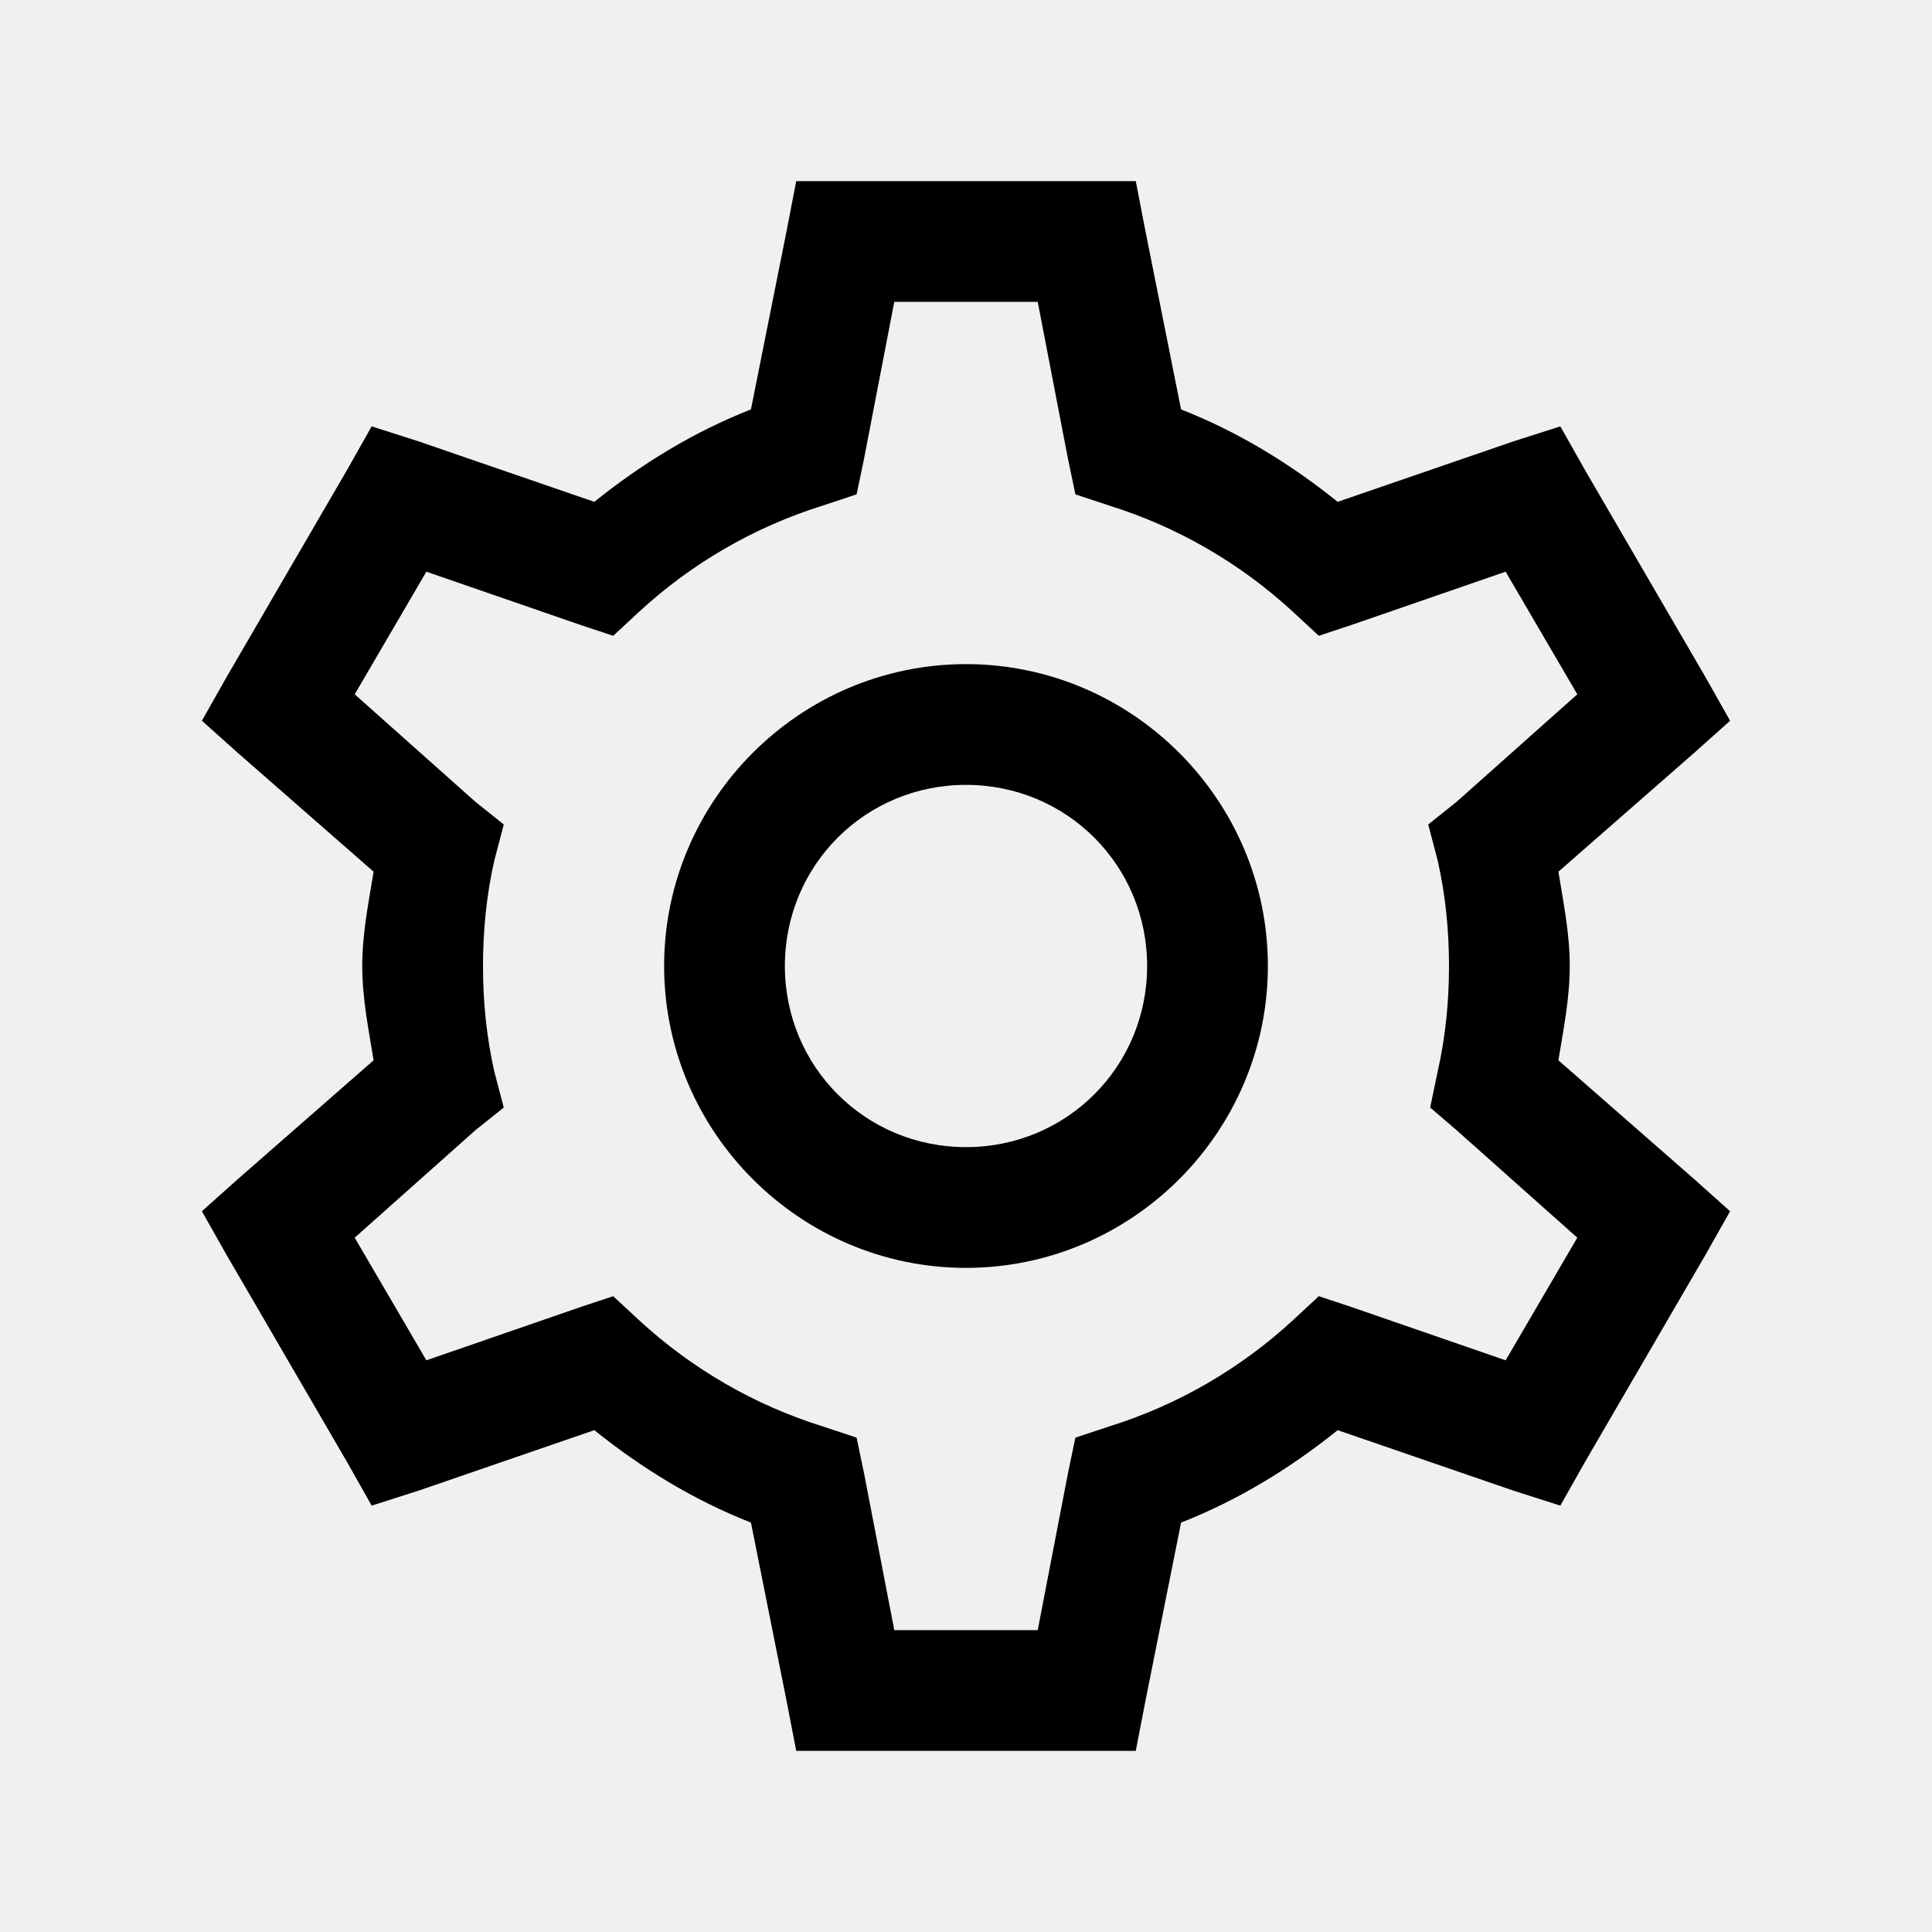
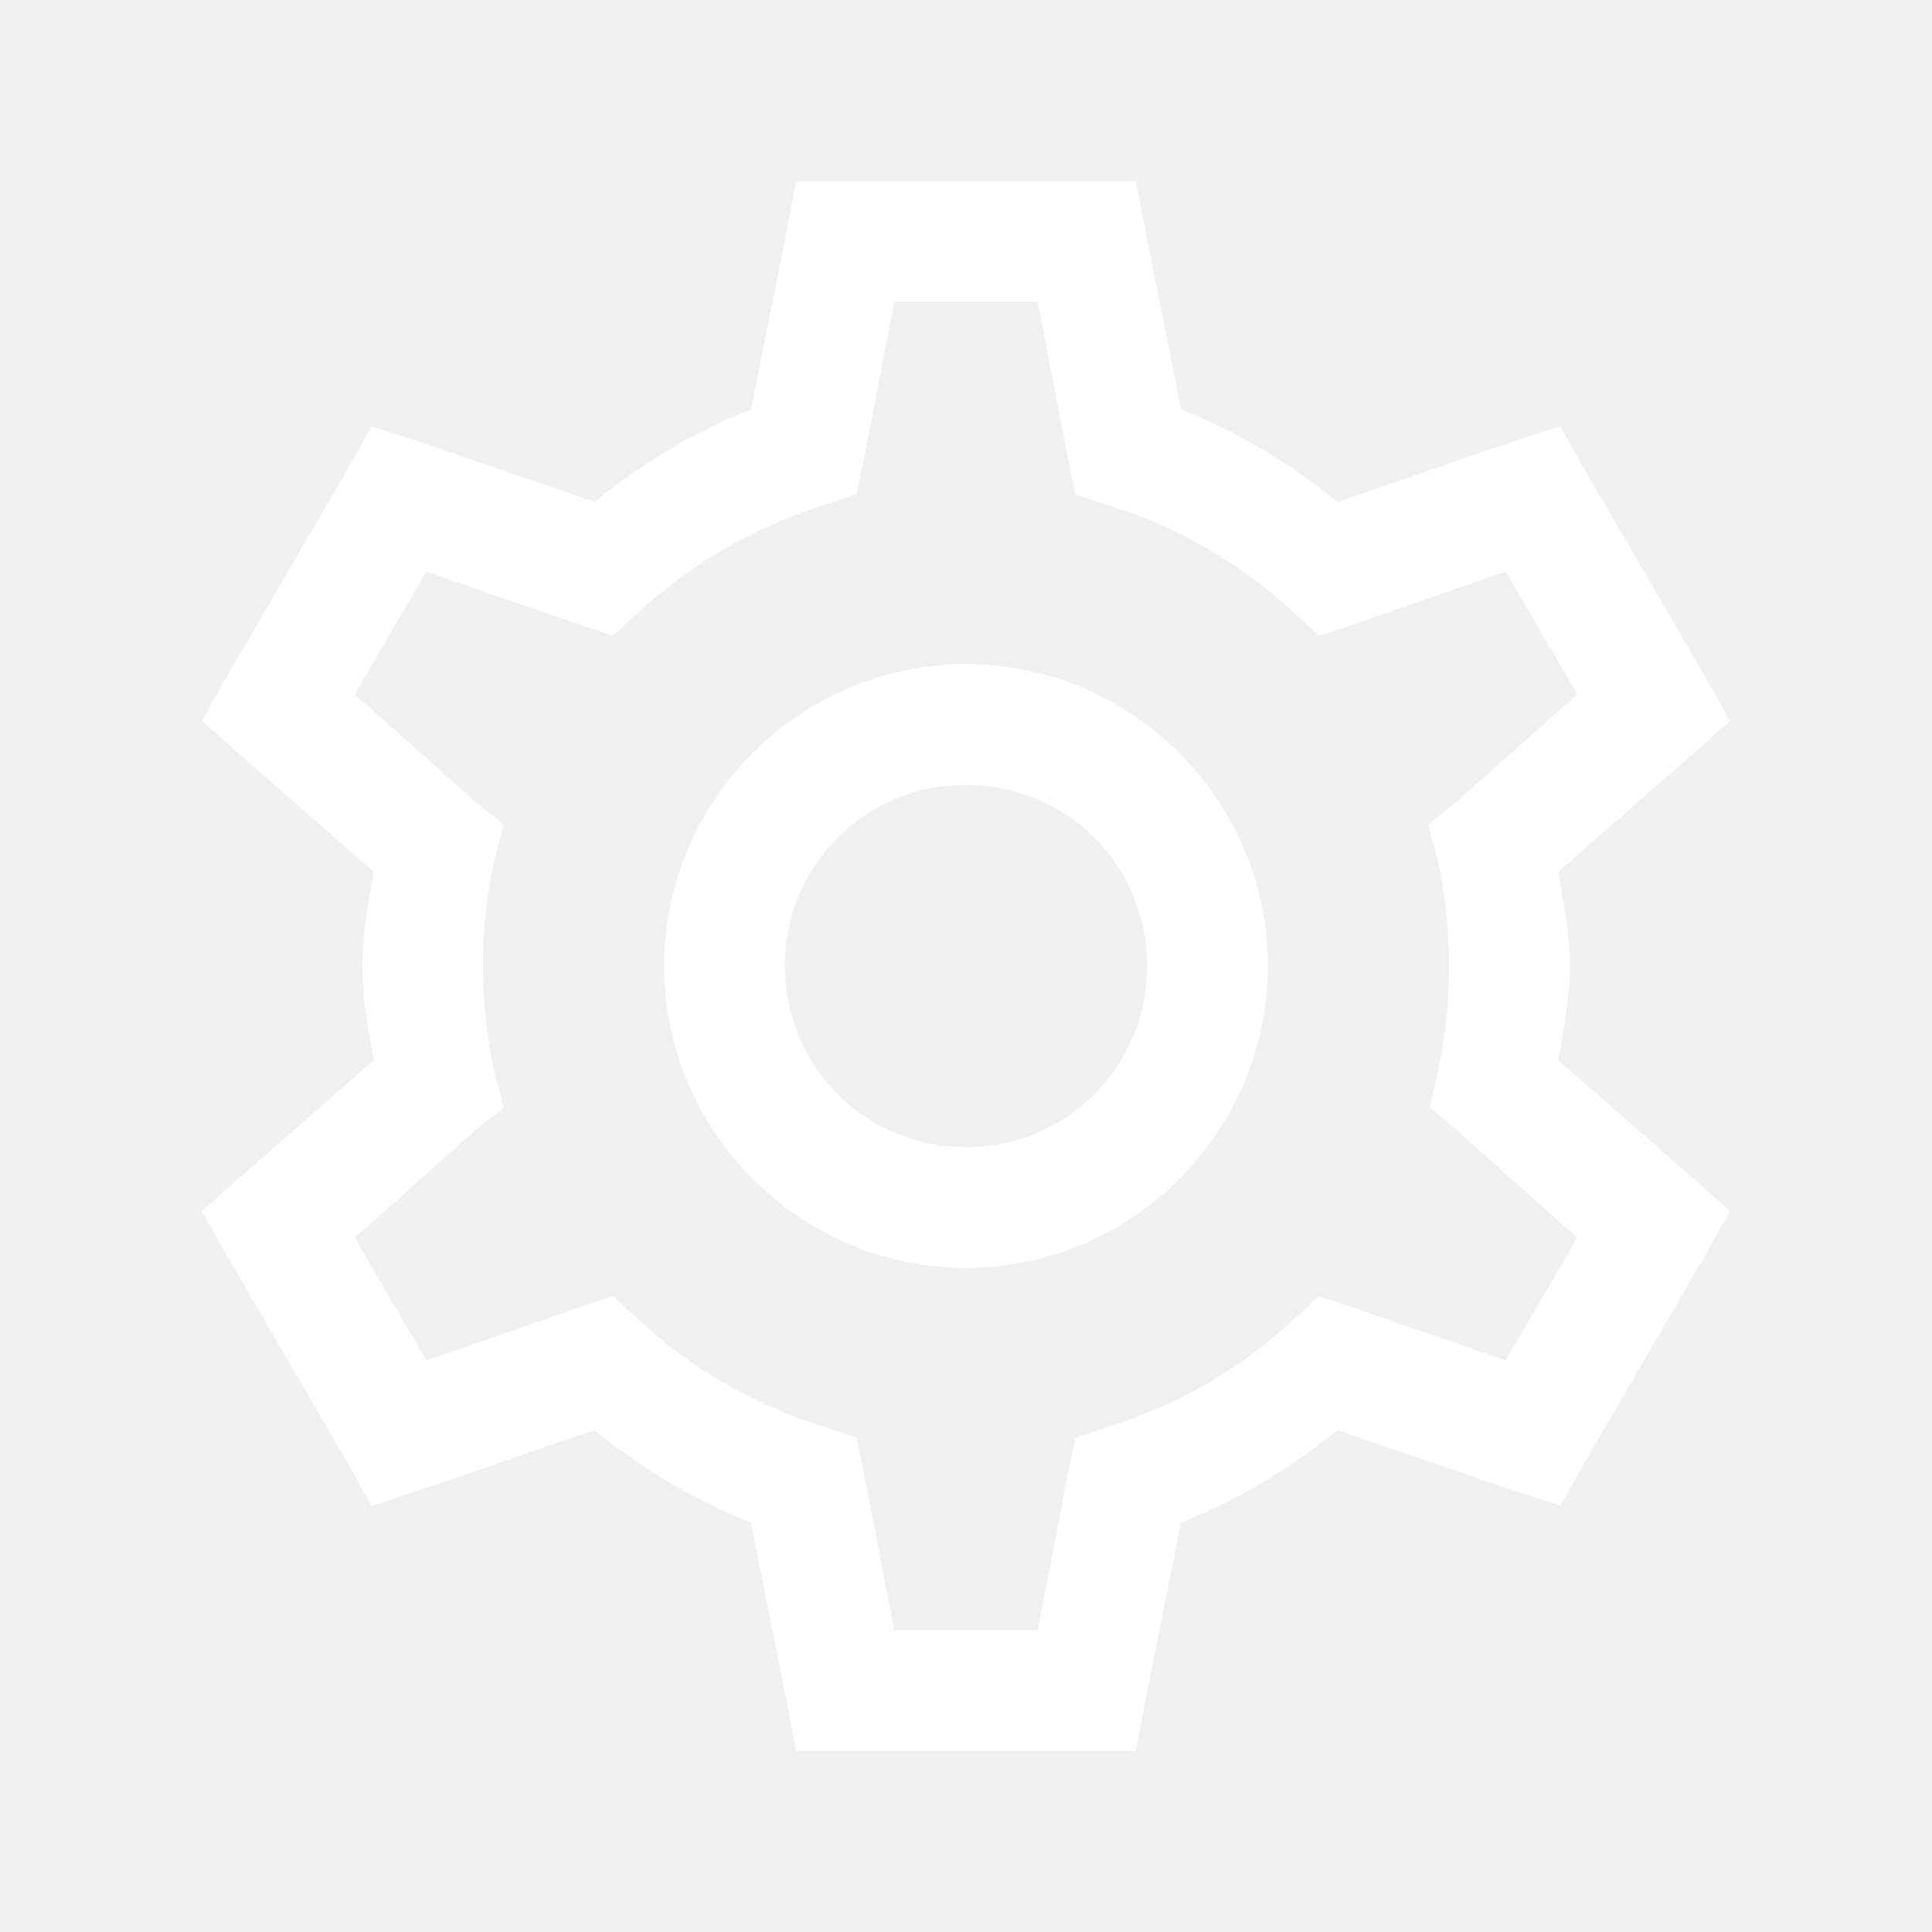
- <svg xmlns="http://www.w3.org/2000/svg" fill="#000000" viewBox="0 0 32 32">
+ <svg xmlns="http://www.w3.org/2000/svg" fill="#fff" viewBox="0 0 32 32">
  <path d="M 13.188 3 L 13.031 3.812 L 12.438 6.781 C 11.484 7.156 10.625 7.684 9.844 8.312 L 6.938 7.312 L 6.156 7.062 L 5.75 7.781 L 3.75 11.219 L 3.344 11.938 L 3.938 12.469 L 6.188 14.438 C 6.105 14.949 6 15.461 6 16 C 6 16.539 6.105 17.051 6.188 17.562 L 3.938 19.531 L 3.344 20.062 L 3.75 20.781 L 5.75 24.219 L 6.156 24.938 L 6.938 24.688 L 9.844 23.688 C 10.625 24.316 11.484 24.844 12.438 25.219 L 13.031 28.188 L 13.188 29 L 18.812 29 L 18.969 28.188 L 19.562 25.219 C 20.516 24.844 21.375 24.316 22.156 23.688 L 25.062 24.688 L 25.844 24.938 L 26.25 24.219 L 28.25 20.781 L 28.656 20.062 L 28.062 19.531 L 25.812 17.562 C 25.895 17.051 26 16.539 26 16 C 26 15.461 25.895 14.949 25.812 14.438 L 28.062 12.469 L 28.656 11.938 L 28.25 11.219 L 26.25 7.781 L 25.844 7.062 L 25.062 7.312 L 22.156 8.312 C 21.375 7.684 20.516 7.156 19.562 6.781 L 18.969 3.812 L 18.812 3 Z M 14.812 5 L 17.188 5 L 17.688 7.594 L 17.812 8.188 L 18.375 8.375 C 19.512 8.73 20.543 9.332 21.406 10.125 L 21.844 10.531 L 22.406 10.344 L 24.938 9.469 L 26.125 11.5 L 24.125 13.281 L 23.656 13.656 L 23.812 14.25 C 23.941 14.82 24 15.402 24 16 C 24 16.598 23.941 17.18 23.812 17.75 L 23.688 18.344 L 24.125 18.719 L 26.125 20.5 L 24.938 22.531 L 22.406 21.656 L 21.844 21.469 L 21.406 21.875 C 20.543 22.668 19.512 23.27 18.375 23.625 L 17.812 23.812 L 17.688 24.406 L 17.188 27 L 14.812 27 L 14.312 24.406 L 14.188 23.812 L 13.625 23.625 C 12.488 23.27 11.457 22.668 10.594 21.875 L 10.156 21.469 L 9.594 21.656 L 7.062 22.531 L 5.875 20.5 L 7.875 18.719 L 8.344 18.344 L 8.188 17.75 C 8.059 17.18 8 16.598 8 16 C 8 15.402 8.059 14.82 8.188 14.25 L 8.344 13.656 L 7.875 13.281 L 5.875 11.5 L 7.062 9.469 L 9.594 10.344 L 10.156 10.531 L 10.594 10.125 C 11.457 9.332 12.488 8.73 13.625 8.375 L 14.188 8.188 L 14.312 7.594 Z M 16 11 C 13.25 11 11 13.25 11 16 C 11 18.75 13.25 21 16 21 C 18.75 21 21 18.75 21 16 C 21 13.25 18.75 11 16 11 Z M 16 13 C 17.668 13 19 14.332 19 16 C 19 17.668 17.668 19 16 19 C 14.332 19 13 17.668 13 16 C 13 14.332 14.332 13 16 13 Z" />
</svg>
